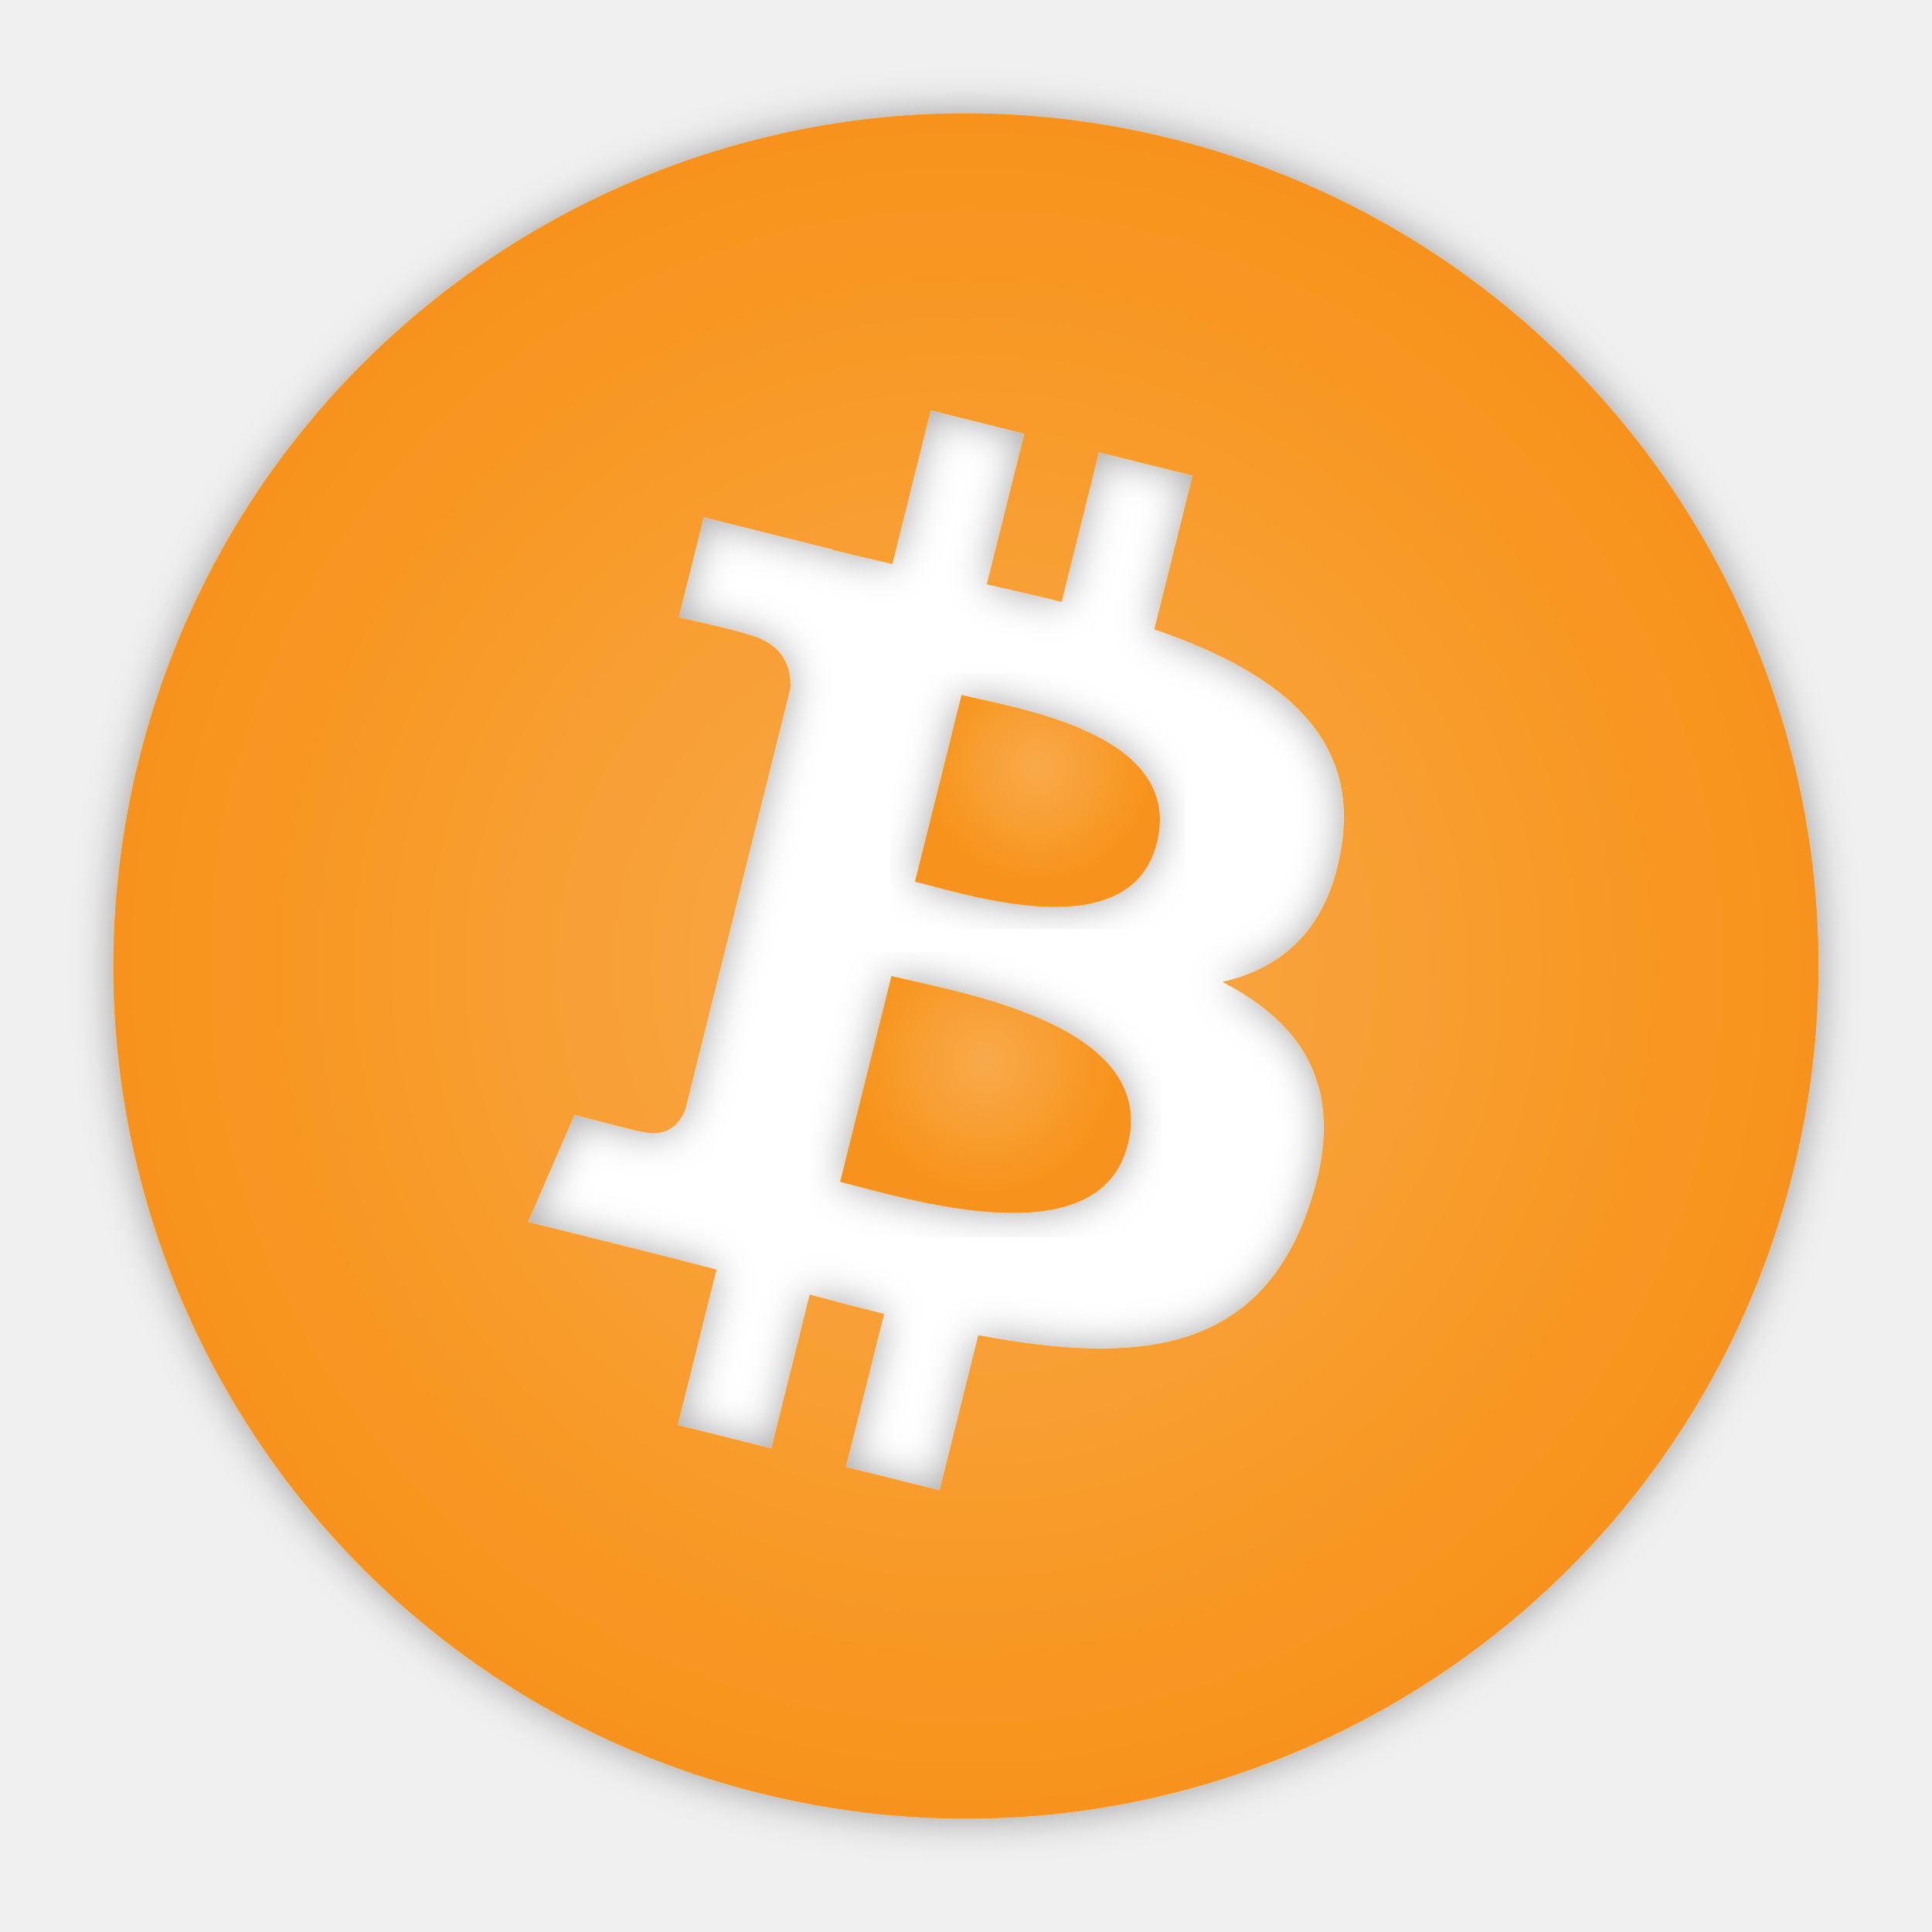
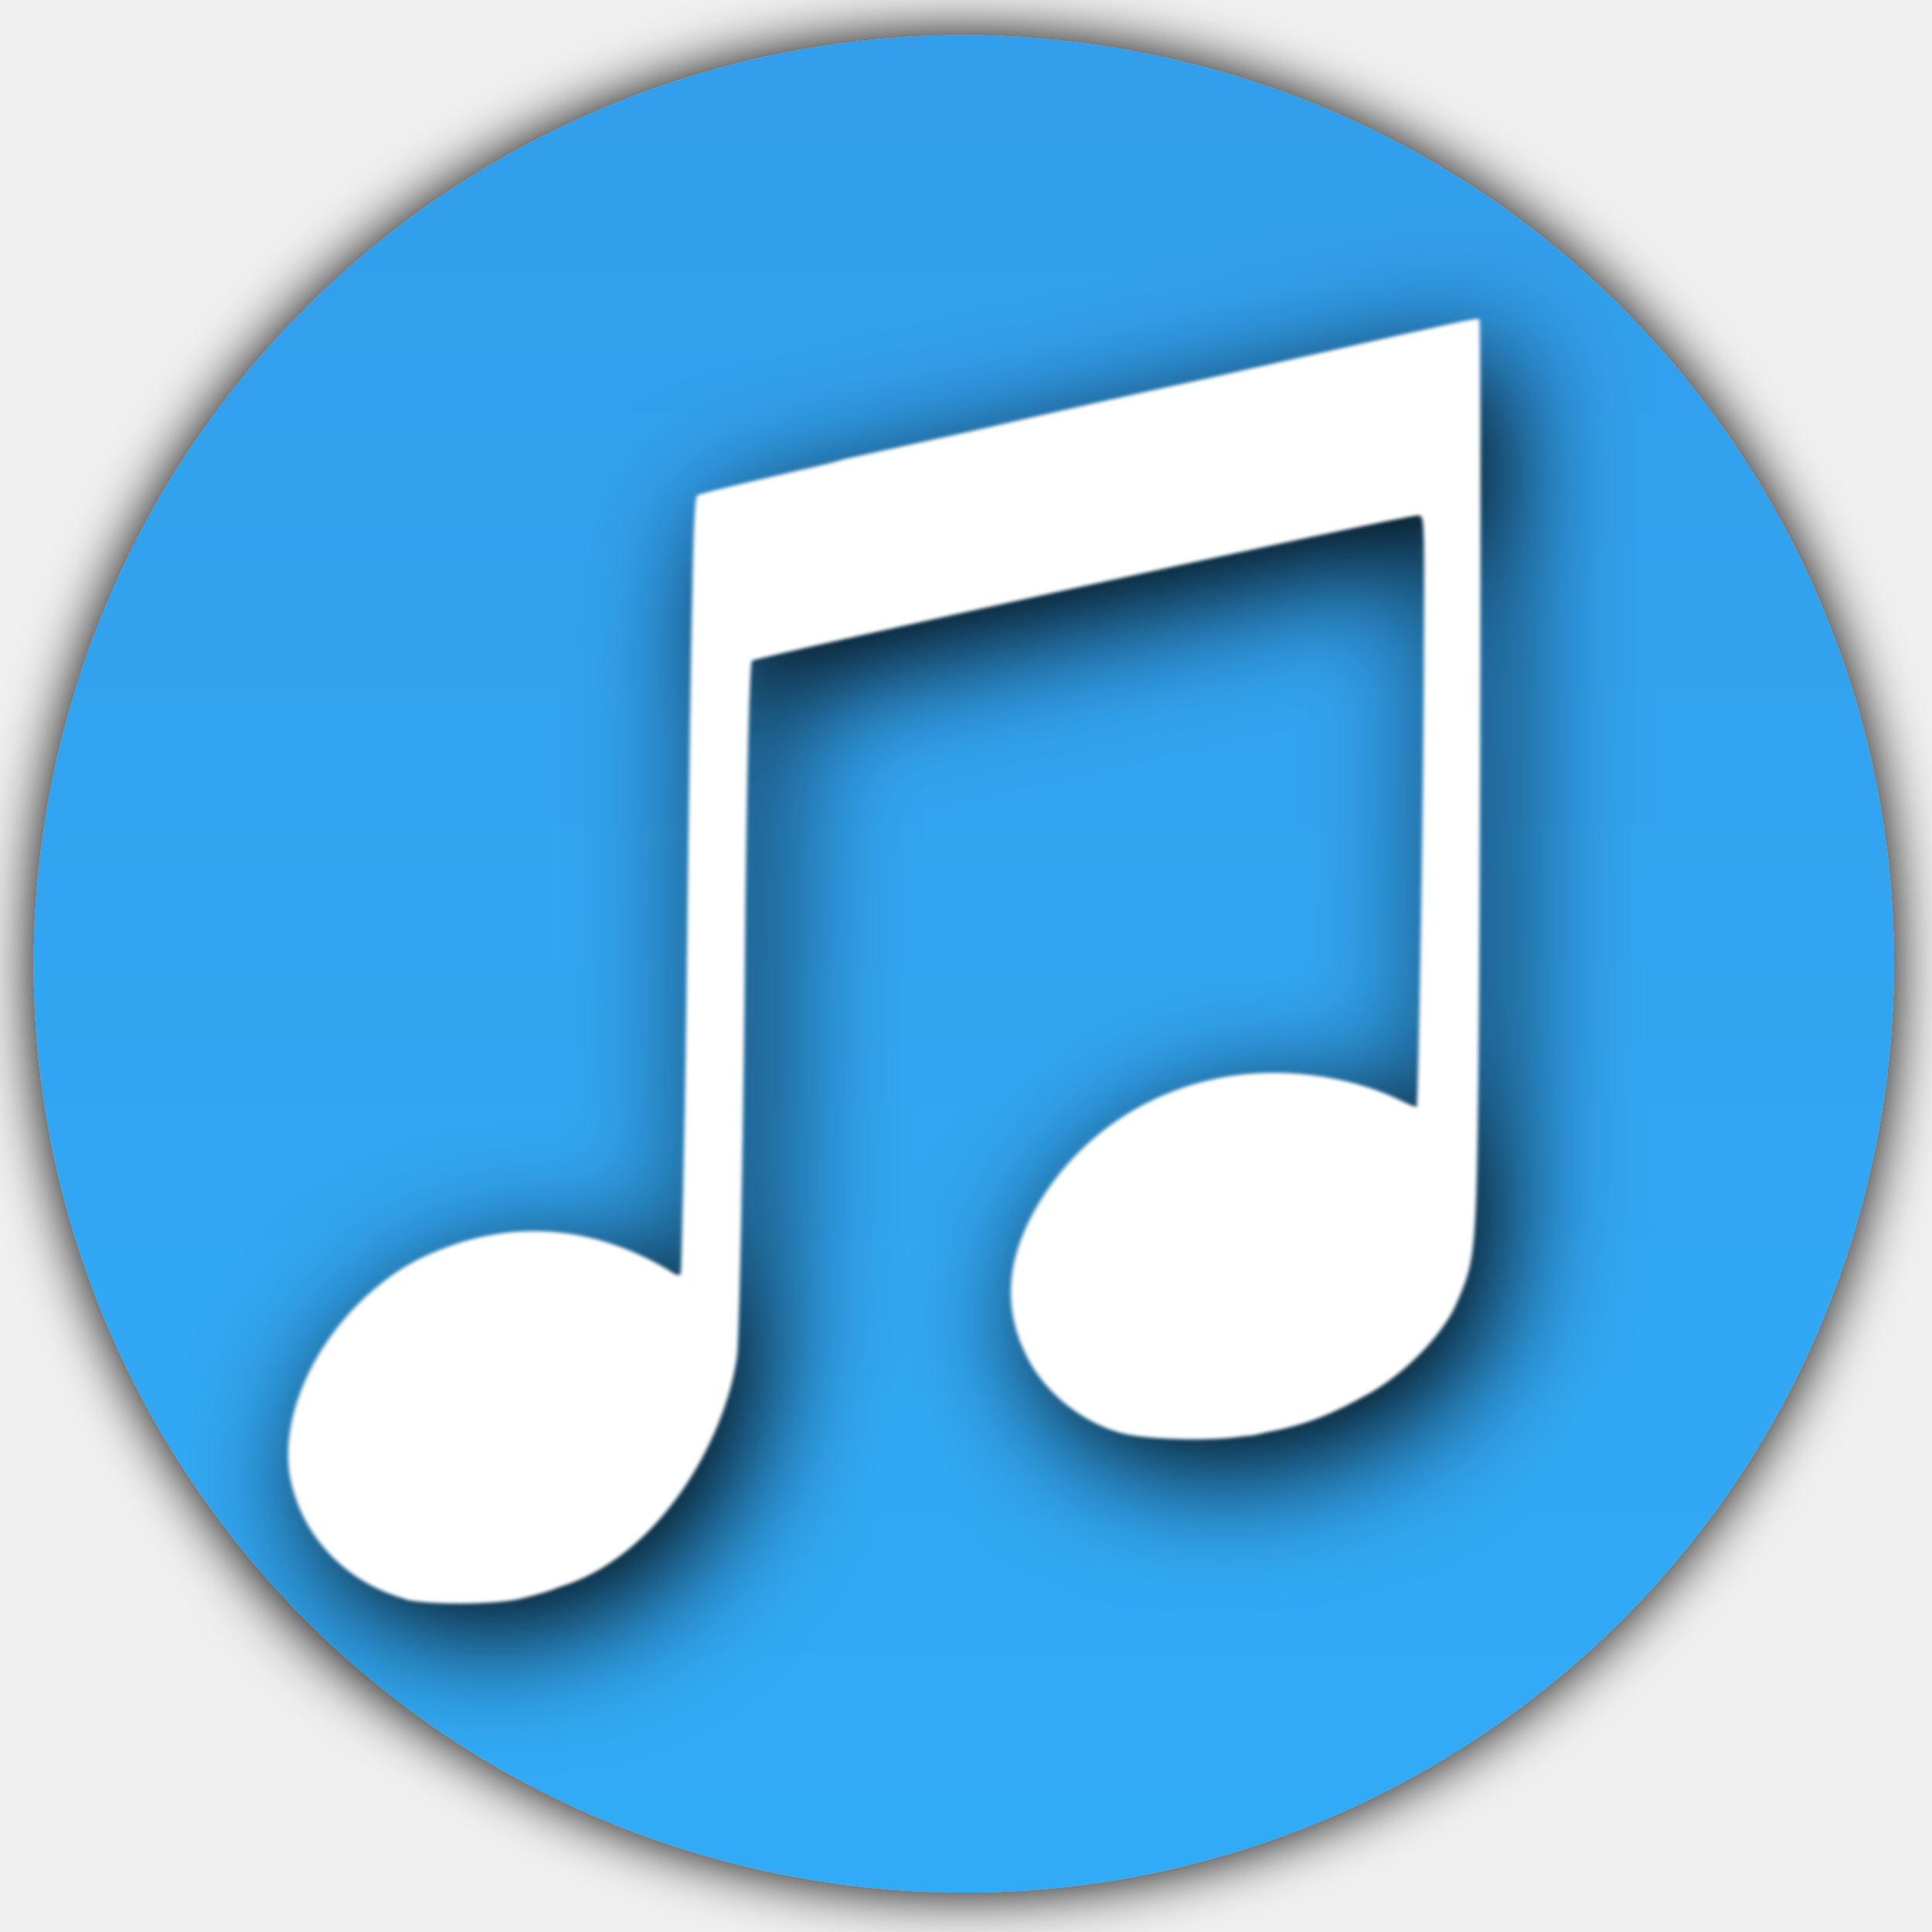
- <svg xmlns="http://www.w3.org/2000/svg" version="1.1" id="svg2" x="0px" y="0px" width="1024px" height="1024px" viewBox="-34 -34 580 580" enable-background="new 0 0 1024 1024" xml:space="preserve">
-   <filter id="dropShadowAlpha">
-     <feColorMatrix result="matrixOut" in="SourceAlpha" type="saturate" values="0.1" />
-     <feGaussianBlur in="matrixOut" result="blur-out" stdDeviation="6" />
-     <feColorMatrix in="blur-out" result="color-out" type="matrix" values="0 0 0 0   0                 0 0 0 0   0                  0 0 0 0   0                  0 0 0 0.35 0" />
-     <feBlend in="SourceGraphic" in2="color-out" mode="normal" />
-   </filter>
-   <g>
-     <circle cx="255" cy="255" r="200" stroke-width="2" fill="white" />
-     <radialGradient id="innerBtop" cx="277.49" cy="196.441" r="34.397" gradientUnits="userSpaceOnUse">
-       <stop offset="0" style="stop-color:#F9AA4B" />
-       <stop offset="1" style="stop-color:#F7931A" />
-     </radialGradient>
-     <path fill="url(#innerBtop)" filter="url(#dropShadowAlpha)" d="M254.647,174.6l-13.983,56.08c15.855,3.951,64.735,20.071,72.656-11.656    C321.568,185.928,270.503,178.552,254.647,174.6z" />
-     <radialGradient id="innerBbottom" cx="261.915" cy="284.567" r="39.838" gradientUnits="userSpaceOnUse">
-       <stop offset="0" style="stop-color:#F9AA4B" />
-       <stop offset="1" style="stop-color:#F7931A" />
-     </radialGradient>
-     <path fill="url(#innerBbottom)" filter="url(#dropShadowAlpha)" d="M233.608,258.984l-15.425,61.832c19.04,4.729,77.769,23.584,86.448-11.296    C313.703,273.144,252.647,263.736,233.608,258.984z" />
-     <radialGradient id="coinShape" cx="256.028" cy="256.003" r="255.988" gradientUnits="userSpaceOnUse">
-       <stop offset="0" style="stop-color:#F9AA4B" />
-       <stop offset="1" style="stop-color:#F7931A" />
-     </radialGradient>
-     <path fill="url(#coinShape)" filter="url(#dropShadowAlpha)" d="M317.871,7.656c-137.12-34.192-276.024,49.28-310.2,186.44    c-34.208,137.136,49.256,276.048,186.36,310.24c137.16,34.199,276.063-49.265,310.256-186.408    C538.479,180.776,455.023,41.848,317.871,7.656z M368.807,219.528c-3.688,24.936-17.512,37.008-35.864,41.24    c25.2,13.12,38.024,33.239,25.809,68.12c-15.16,43.319-51.176,46.976-99.072,37.912l-11.624,46.584l-28.088-7l11.472-45.96    c-7.279-1.809-14.72-3.729-22.384-5.809l-11.512,46.177l-28.056-7l11.624-46.673c-6.561-1.68-13.225-3.464-20.024-5.168    l-36.552-9.111l13.943-32.152c0,0,20.696,5.504,20.416,5.096c7.952,1.969,11.48-3.216,12.872-6.672l18.368-73.64l0.048-0.2    l13.104-52.568c0.344-5.968-1.712-13.496-13.088-16.336c0.439-0.296-20.4-5.072-20.4-5.072l7.472-30l38.736,9.673l-0.032,0.144    c5.824,1.448,11.824,2.824,17.937,4.216L245.423,89.2l28.072,7l-11.28,45.224c7.536,1.721,15.12,3.456,22.504,5.297l11.2-44.929    l28.088,7l-11.504,46.145C347.967,167.152,373.904,185.464,368.807,219.528z" />
+ <svg xmlns="http://www.w3.org/2000/svg" xmlns:xlink="http://www.w3.org/1999/xlink" version="1.1" width="512px" height="512px" viewBox="0 0 1 1" preserveAspectRatio="xMidYMid" id="svg2">
+   <defs id="defs4">
+     <filter id="drop-shadow">
+       <feGaussianBlur in="SourceAlpha" result="blur-out" stdDeviation="1" id="feGaussianBlur7" />
+       <feBlend in="SourceGraphic" in2="blur-out" mode="normal" id="feBlend9" />
+     </filter>
+     <linearGradient id="coin-gradient" x1="0%" y1="0%" x2="0%" y2="100%">
+       <stop offset="0" style="stop-color:#3293e3;stop-opacity:1;" id="stop12" />
+       <stop offset="1" style="stop-color:#30b6ff;stop-opacity:1;" id="stop14" />
+     </linearGradient>
+     <linearGradient xlink:href="#coin-gradient" id="linearGradient2999" x1="-51.197" y1="-51.198" x2="-51.197" y2="115.194" gradientTransform="scale(0.9999417,1.000058)" gradientUnits="userSpaceOnUse" />
+     <filter id="filter3839" x="-0.126" width="1.253" y="-0.114" height="1.228">
+       <feGaussianBlur stdDeviation="0.033" id="feGaussianBlur3841" />
+     </filter>
+     <filter color-interpolation-filters="sRGB" id="drop-shadow-1">
+       <feGaussianBlur in="SourceAlpha" result="blur-out" stdDeviation="1" id="feGaussianBlur7-7" />
+       <feBlend in="SourceGraphic" in2="blur-out" mode="normal" id="feBlend9-4" />
+     </filter>
+     <filter id="filter3971" x="-0.136" width="1.272" y="-0.107" height="1.215">
+       <feGaussianBlur stdDeviation="0.036" id="feGaussianBlur3973" />
+     </filter>
+     <filter id="filter4019">
+       <feGaussianBlur stdDeviation="0.001" id="feGaussianBlur4021" />
+     </filter>
+     <linearGradient xlink:href="#coin-gradient" id="linearGradient3012" gradientUnits="userSpaceOnUse" gradientTransform="scale(0.9999417,1.000058)" x1="-51.197" y1="-51.198" x2="-51.197" y2="115.194" />
+     <linearGradient xlink:href="#coin-gradient" id="linearGradient3015" gradientUnits="userSpaceOnUse" gradientTransform="scale(0.9999417,1.000058)" x1="-51.197" y1="-51.198" x2="-51.197" y2="115.194" />
+     <filter color-interpolation-filters="sRGB" id="filter4019-3">
+       <feGaussianBlur stdDeviation="0.001" id="feGaussianBlur4021-7" />
+     </filter>
+     <filter id="filter3840" x="-0.129" width="1.258" y="-0.117" height="1.233">
+       <feGaussianBlur stdDeviation="0.034" id="feGaussianBlur3842" />
+     </filter>
+   </defs>
+   <path style="fill:url(#linearGradient3015);filter:url(#drop-shadow)" d="M 63.036,39.741 C 58.762,56.884 41.399,67.317 24.254,63.042 7.116,58.768 -3.317,41.404 0.959,24.262 5.231,7.117 22.594,-3.317 39.734,0.957 c 17.144,4.274 27.576,21.64 23.302,38.784 z" id="coin" transform="matrix(0.01504664,0,0,0.01502112,0.01744641,0.01826439)" />
+   <path style="fill:#ffffff;filter:url(#drop-shadow);fill-opacity:1" d="m 46.101,27.441 c 0.637,-4.258 -2.605,-6.547 -7.038,-8.074 l 1.438,-5.768 -3.511,-0.875 -1.4,5.616 c -0.923,-0.23 -1.871,-0.447 -2.813,-0.662 l 1.41,-5.653 -3.509,-0.875 -1.439,5.766 c -0.764,-0.174 -1.514,-0.346 -2.242,-0.527 l 0.004,-0.018 -4.842,-1.209 -0.934,3.75 c 0,0 2.605,0.597 2.55,0.634 1.422,0.355 1.679,1.296 1.636,2.042 l -1.638,6.571 c 0.098,0.025 0.225,0.061 0.365,0.117 -0.117,-0.029 -0.242,-0.061 -0.371,-0.092 l -2.296,9.205 c -0.174,0.432 -0.615,1.08 -1.609,0.834 0.035,0.051 -2.552,-0.637 -2.552,-0.637 l -1.743,4.019 4.569,1.139 c 0.85,0.213 1.683,0.436 2.503,0.646 l -1.453,5.834 3.507,0.875 1.439,-5.772 c 0.958,0.26 1.888,0.5 2.798,0.726 l -1.434,5.745 3.511,0.875 1.453,-5.823 c 5.987,1.133 10.489,0.676 12.384,-4.739 1.527,-4.36 -0.076,-6.875 -3.226,-8.515 2.294,-0.529 4.022,-2.038 4.483,-5.155 z m -8.022,11.249 c -1.085,4.36 -8.426,2.003 -10.806,1.412 l 1.928,-7.729 c 2.38,0.594 10.012,1.77 8.878,6.317 z m 1.086,-11.312 c -0.99,3.966 -7.1,1.951 -9.082,1.457 l 1.748,-7.01 c 1.982,0.494 8.365,1.416 7.334,5.553 z" id="symbol" transform="matrix(0.015625,0,0,0.015625,1.084746,-0.06779661)" />
+   <path id="path3796" d="m -1.159,0.766 c -0.024,-0.005 -0.047,-0.022 -0.058,-0.042 -0.018,-0.034 -0.014,-0.07 0.011,-0.108 0.016,-0.025 0.04,-0.043 0.07,-0.053 0.016,-0.005 0.018,-0.006 0.042,-0.006 0.029,-6.6e-5 0.041,0.003 0.064,0.015 0.007,0.004 0.013,0.007 0.013,0.006 5.2e-4,-5.2e-4 0.003,-0.163 0.005,-0.311 0.001,-0.103 0.002,-0.114 0.004,-0.115 8.636e-4,-8.4414e-4 0.03,-0.008 0.066,-0.016 0.035,-0.008 0.13,-0.03 0.21,-0.049 0.08,-0.019 0.147,-0.033 0.148,-0.033 0.002,8.8744e-4 0.002,0.03 0.001,0.254 -0.001,0.28 -6.8209e-4,0.265 -0.013,0.291 -0.009,0.018 -0.021,0.033 -0.037,0.045 -0.035,0.025 -0.083,0.037 -0.126,0.033 -0.021,-0.002 -0.032,-0.006 -0.047,-0.015 -0.032,-0.021 -0.044,-0.064 -0.029,-0.101 0.017,-0.041 0.055,-0.075 0.1,-0.087 0.012,-0.003 0.019,-0.004 0.04,-0.004 0.027,9.013e-5 0.038,0.002 0.06,0.011 0.007,0.003 0.012,0.005 0.013,0.004 7.1234e-4,-4.4023e-4 0.002,-0.049 0.002,-0.109 6.3045e-4,-0.059 0.002,-0.131 0.002,-0.158 0.001,-0.049 0.001,-0.05 -0.002,-0.05 -0.003,0 -0.064,0.013 -0.299,0.066 -0.03,0.007 -0.055,0.012 -0.055,0.013 -3.6777e-4,3.6774e-4 -0.002,0.087 -0.003,0.192 -0.002,0.164 -0.003,0.194 -0.005,0.205 -0.014,0.065 -0.062,0.112 -0.125,0.123 -0.014,0.002 -0.039,0.002 -0.052,-7.6915e-4 z" style="fill:#d2d2d2" />
+   <path id="path3794" d="m -1.159,0.765 c -0.039,-0.009 -0.066,-0.043 -0.066,-0.083 0,-0.017 0.004,-0.032 0.014,-0.052 0.01,-0.019 0.035,-0.044 0.054,-0.054 0.024,-0.012 0.036,-0.015 0.064,-0.015 0.028,0 0.041,0.003 0.064,0.015 0.007,0.004 0.014,0.007 0.014,0.006 8.559e-4,-8.7864e-4 0.006,-0.339 0.006,-0.389 -1.55e-5,-0.025 5.84e-4,-0.035 0.002,-0.037 0.002,-0.002 0.042,-0.012 0.156,-0.039 0.085,-0.02 0.179,-0.041 0.209,-0.048 0.031,-0.007 0.056,-0.012 0.057,-0.012 0.001,6.4374e-4 0.001,0.094 4.4793e-4,0.253 -0.001,0.21 -0.002,0.254 -0.004,0.264 -0.009,0.041 -0.038,0.072 -0.085,0.09 -0.023,0.009 -0.04,0.012 -0.066,0.012 -0.026,8.423e-5 -0.039,-0.002 -0.054,-0.009 -0.037,-0.017 -0.055,-0.061 -0.042,-0.1 0.012,-0.035 0.041,-0.066 0.076,-0.082 0.023,-0.011 0.035,-0.013 0.064,-0.013 0.028,1.563e-5 0.039,0.002 0.061,0.012 0.007,0.003 0.013,0.005 0.014,0.005 0.001,-0.001 0.003,-0.101 0.004,-0.244 5.9269e-4,-0.069 3.5959e-4,-0.079 -0.002,-0.079 -0.006,7.0047e-4 -0.35,0.077 -0.354,0.079 -0.004,0.002 -0.004,0.002 -0.005,0.068 -6.323e-4,0.037 -0.002,0.124 -0.003,0.193 -0.001,0.12 -0.002,0.128 -0.005,0.141 -0.013,0.052 -0.049,0.093 -0.095,0.111 -0.025,0.009 -0.057,0.012 -0.08,0.007 z" style="fill:#a2a2a2" />
+   <g id="g3017" transform="matrix(0.9636008,0,0,0.9399172,-2.6703,0.1256767)">
+     <path style="fill:#000000;fill-opacity:1;filter:url(#filter3971)" d="m 0.187,0.826 c -0.033,-0.009 -0.057,-0.035 -0.063,-0.068 -0.005,-0.031 0.011,-0.07 0.04,-0.098 0.016,-0.015 0.028,-0.022 0.047,-0.029 0.039,-0.014 0.08,-0.009 0.117,0.014 0.004,0.003 0.006,0.003 0.006,0.001 3.9e-4,-0.001 0.002,-0.068 0.003,-0.147 0.003,-0.259 0.004,-0.279 0.006,-0.281 0.001,-0.001 0.03,-0.008 0.064,-0.016 0.004,-9.715e-4 0.009,-0.002 0.015,-0.004 0.006,-0.001 -0.019,-0.085 -0.012,-0.086 0.007,-0.002 0.048,-0.01 0.056,-0.012 0.009,-0.002 0.018,0.084 0.027,0.082 0.038,-0.009 0.081,-0.019 0.122,-0.028 0.01,-0.002 -0.015,-0.079 -0.006,-0.082 0.01,-0.002 0.042,-0.007 0.051,-0.009 0.009,-0.002 0.014,0.077 0.022,0.075 0.008,-0.002 0.03,-0.007 0.037,-0.009 0.027,-0.006 0.043,-0.01 0.044,-0.009 0.001,0.001 6.0778e-4,0.327 -7.5209e-4,0.43 -0.001,0.086 -0.002,0.09 -0.012,0.113 -0.008,0.018 -0.03,0.04 -0.049,0.05 -0.004,0.002 0.027,0.06 0.021,0.063 -0.005,0.002 -0.036,0.015 -0.042,0.017 -0.006,0.002 -0.022,-0.062 -0.027,-0.061 -0.006,0.001 -0.011,0.003 -0.016,0.003 -0.018,0.003 -0.05,0.002 -0.064,-0.001 -0.022,-0.005 -0.043,-0.022 -0.053,-0.042 -0.015,-0.03 -0.011,-0.06 0.011,-0.093 0.027,-0.04 0.072,-0.064 0.121,-0.064 0.025,-9.004e-5 0.051,0.006 0.07,0.016 0.004,0.002 0.007,0.003 0.007,0.003 0.001,-0.001 0.004,-0.181 0.004,-0.267 1.9649e-4,-0.056 4.395e-5,-0.059 -0.003,-0.059 -0.005,-7.5554e-4 -0.355,0.078 -0.358,0.08 -0.001,0.002 -0.003,0.051 -0.004,0.185 -0.001,0.101 -0.003,0.19 -0.004,0.198 -0.004,0.033 -0.018,0.063 -0.038,0.087 -0.003,0.003 -0.005,0.006 -0.008,0.009 -0.003,0.003 0.032,0.064 0.029,0.066 -0.006,0.005 -0.037,0.019 -0.044,0.023 -0.007,0.004 -0.026,-0.06 -0.034,-0.057 -0.007,0.003 -0.015,0.005 -0.023,0.007 -0.016,0.003 -0.048,0.003 -0.061,-1.5781e-4 z" id="path3792-2" />
+     <path style="fill:#ffffff;fill-opacity:1;filter:url(#filter4019)" d="m 0.174,0.814 c -0.033,-0.009 -0.057,-0.035 -0.063,-0.068 -0.005,-0.031 0.011,-0.07 0.04,-0.098 0.016,-0.015 0.028,-0.022 0.047,-0.029 0.039,-0.014 0.08,-0.009 0.117,0.014 0.004,0.003 0.006,0.003 0.006,0.001 3.9e-4,-0.001 0.002,-0.068 0.003,-0.147 0.003,-0.259 0.004,-0.279 0.006,-0.281 0.001,-0.001 0.03,-0.008 0.064,-0.016 0.004,-9.715e-4 0.009,-0.002 0.015,-0.004 0.006,-0.001 -0.019,-0.085 -0.012,-0.086 0.007,-0.002 0.048,-0.01 0.056,-0.012 0.009,-0.002 0.018,0.084 0.027,0.082 0.038,-0.009 0.081,-0.019 0.122,-0.028 0.01,-0.002 -0.015,-0.079 -0.006,-0.082 0.01,-0.002 0.042,-0.007 0.051,-0.009 0.009,-0.002 0.014,0.077 0.022,0.075 0.008,-0.002 0.03,-0.007 0.037,-0.009 0.027,-0.006 0.043,-0.01 0.044,-0.009 0.001,0.001 6.0777e-4,0.327 -7.5209e-4,0.43 -0.001,0.086 -0.002,0.09 -0.012,0.113 -0.008,0.018 -0.03,0.04 -0.049,0.05 -0.004,0.002 0.027,0.06 0.021,0.063 -0.005,0.002 -0.029,0.014 -0.035,0.016 -0.006,0.002 -0.029,-0.061 -0.034,-0.06 -0.006,0.001 -0.011,0.003 -0.016,0.003 -0.018,0.003 -0.05,0.002 -0.064,-0.001 -0.022,-0.005 -0.043,-0.022 -0.053,-0.042 -0.015,-0.03 -0.011,-0.06 0.011,-0.093 0.027,-0.04 0.072,-0.064 0.121,-0.064 0.025,-9.014e-5 0.051,0.006 0.07,0.016 0.004,0.002 0.007,0.003 0.007,0.003 0.001,-0.001 0.004,-0.181 0.004,-0.267 1.9647e-4,-0.056 4.394e-5,-0.059 -0.003,-0.059 -0.005,-7.5554e-4 -0.355,0.078 -0.358,0.08 -0.001,0.002 -0.003,0.051 -0.004,0.185 -0.001,0.101 -0.003,0.19 -0.004,0.198 -0.004,0.033 -0.018,0.063 -0.038,0.087 -0.003,0.003 -0.008,0.014 -0.011,0.017 -0.003,0.003 0.031,0.056 0.028,0.059 -0.006,0.005 -0.031,0.016 -0.037,0.02 -0.007,0.004 -0.029,-0.058 -0.036,-0.055 -0.007,0.003 -0.015,0.005 -0.023,0.007 -0.016,0.003 -0.048,0.003 -0.061,-1.5786e-4 z" id="path3792" />
+   </g>
+   <g id="g3843" transform="translate(-1.245763,0.0190678)">
+     <path style="fill:#000000;fill-opacity:1;stroke:none;filter:url(#filter3839)" d="m 0.214,0.826 c -0.034,-0.005 -0.061,-0.028 -0.069,-0.061 -0.005,-0.021 -0.002,-0.045 0.011,-0.069 0.021,-0.04 0.061,-0.066 0.107,-0.07 0.025,-0.002 0.056,0.005 0.076,0.018 0.004,0.003 0.009,0.005 0.01,0.005 0.003,0 0.004,-0.023 0.005,-0.124 0.003,-0.213 0.004,-0.299 0.006,-0.3 7.2195e-4,-7.0205e-4 0.052,-0.013 0.114,-0.027 0.062,-0.014 0.142,-0.033 0.178,-0.041 0.1,-0.023 0.12,-0.028 0.121,-0.027 3.86e-4,3.8592e-4 7.6e-5,0.114 -6.887e-4,0.252 -0.002,0.278 -5.919e-4,0.257 -0.013,0.282 -0.014,0.029 -0.042,0.05 -0.08,0.064 -0.026,0.009 -0.06,0.012 -0.087,0.008 -0.032,-0.005 -0.059,-0.03 -0.065,-0.061 -0.009,-0.043 0.024,-0.096 0.075,-0.121 0.022,-0.011 0.037,-0.014 0.063,-0.014 0.026,0 0.041,0.003 0.062,0.013 0.007,0.003 0.013,0.005 0.014,0.005 0.001,-0.001 0.005,-0.231 0.005,-0.301 7.8e-6,-0.021 -3.082e-4,-0.024 -0.003,-0.024 -0.002,0 -0.284,0.062 -0.342,0.076 -0.013,0.003 -0.016,0.004 -0.017,0.007 -4.1176e-4,0.002 -0.002,0.087 -0.003,0.189 -0.001,0.107 -0.003,0.19 -0.004,0.196 -0.003,0.016 -0.011,0.04 -0.02,0.055 -0.011,0.019 -0.036,0.044 -0.054,0.054 -0.028,0.016 -0.061,0.022 -0.091,0.018 z" id="path3790-3" />
+     <path style="fill:#ffffff;fill-opacity:1;stroke:none" d="m 0.104,0.783 c -0.034,-0.005 -0.061,-0.028 -0.069,-0.061 -0.005,-0.021 -0.002,-0.045 0.011,-0.069 0.021,-0.04 0.061,-0.066 0.107,-0.07 0.025,-0.002 0.056,0.005 0.076,0.018 0.004,0.003 0.009,0.005 0.01,0.005 0.003,0 0.004,-0.023 0.005,-0.124 0.003,-0.213 0.004,-0.299 0.006,-0.3 7.2194e-4,-7.0205e-4 0.052,-0.013 0.114,-0.027 0.062,-0.014 0.142,-0.033 0.178,-0.041 0.1,-0.023 0.12,-0.028 0.121,-0.027 3.8594e-4,3.8592e-4 7.6e-5,0.114 -6.8877e-4,0.252 -0.002,0.278 -5.9189e-4,0.257 -0.013,0.282 -0.014,0.029 -0.042,0.05 -0.08,0.064 -0.026,0.009 -0.06,0.012 -0.087,0.008 -0.032,-0.005 -0.059,-0.03 -0.065,-0.061 -0.009,-0.043 0.024,-0.096 0.075,-0.121 0.022,-0.011 0.037,-0.014 0.063,-0.014 0.026,0 0.041,0.003 0.062,0.013 0.007,0.003 0.013,0.005 0.014,0.005 0.001,-0.001 0.005,-0.231 0.005,-0.301 6.87e-6,-0.021 -3.0815e-4,-0.024 -0.003,-0.024 -0.002,0 -0.284,0.062 -0.342,0.076 -0.013,0.003 -0.016,0.004 -0.017,0.007 -4.1175e-4,0.002 -0.002,0.087 -0.003,0.189 -0.001,0.107 -0.003,0.19 -0.004,0.196 -0.003,0.016 -0.011,0.04 -0.02,0.055 -0.011,0.019 -0.036,0.044 -0.054,0.054 -0.028,0.016 -0.061,0.022 -0.091,0.018 z" id="path3790" />
+   </g>
+   <path id="path3788" d="m -0.84,1.723 c -0.03,-0.007 -0.051,-0.026 -0.061,-0.055 -0.005,-0.016 -0.004,-0.04 0.003,-0.058 0.02,-0.053 0.068,-0.086 0.123,-0.086 0.024,0 0.049,0.007 0.069,0.019 0.015,0.009 0.014,0.013 0.015,-0.053 0.002,-0.107 0.005,-0.295 0.005,-0.333 -1.38e-5,-0.038 1.22e-5,-0.038 0.004,-0.039 0.003,-0.001 0.041,-0.01 0.215,-0.05 0.024,-0.006 0.078,-0.018 0.12,-0.028 0.041,-0.01 0.077,-0.017 0.078,-0.017 0.002,0 0.003,0.026 0.001,0.25 -0.001,0.275 -8.3506e-4,0.263 -0.012,0.286 -0.019,0.041 -0.066,0.069 -0.124,0.075 -0.053,0.005 -0.088,-0.009 -0.105,-0.044 -0.017,-0.035 -0.007,-0.074 0.029,-0.11 0.022,-0.022 0.045,-0.034 0.077,-0.041 0.028,-0.006 0.067,-4.937e-4 0.092,0.012 0.011,0.005 0.014,0.005 0.015,4.129e-4 0.002,-0.007 0.004,-0.325 0.003,-0.327 -8.3742e-4,-8.823e-4 -0.028,0.004 -0.065,0.013 -0.035,0.008 -0.115,0.026 -0.179,0.04 -0.064,0.014 -0.118,0.026 -0.119,0.027 -0.003,0.001 -0.005,0.035 -0.005,0.121 -1.0181e-4,0.032 -8.3166e-4,0.105 -0.002,0.163 -0.001,0.085 -0.002,0.107 -0.004,0.116 -0.008,0.036 -0.022,0.06 -0.048,0.084 -0.011,0.011 -0.018,0.015 -0.032,0.022 -0.01,0.005 -0.022,0.01 -0.028,0.011 -0.015,0.004 -0.049,0.005 -0.063,0.002 z" style="fill:#2c2c2c" />
+   <g id="g3844">
+     <path transform="matrix(0.9636008,0,0,0.9399172,0.05548928,0.07809134)" style="fill:#000000;fill-opacity:1;filter:url(#filter3840)" d="m 0.174,0.814 c -0.033,-0.009 -0.057,-0.035 -0.063,-0.068 -0.005,-0.031 0.011,-0.07 0.04,-0.098 0.016,-0.015 0.028,-0.022 0.047,-0.029 0.039,-0.014 0.08,-0.009 0.117,0.014 0.004,0.003 0.006,0.003 0.006,0.001 3.9e-4,-0.001 0.002,-0.068 0.003,-0.147 0.003,-0.259 0.004,-0.279 0.006,-0.281 0.001,-0.001 0.03,-0.008 0.064,-0.016 0.004,-9.715e-4 0.009,-0.002 0.015,-0.004 l 0.071,-0.016 c 0.038,-0.009 0.081,-0.019 0.122,-0.028 l 0.104,-0.024 c 0.027,-0.006 0.043,-0.01 0.044,-0.009 0.001,0.001 6.0777e-4,0.327 -7.5209e-4,0.43 -0.001,0.086 -0.002,0.09 -0.012,0.113 -0.008,0.018 -0.03,0.04 -0.049,0.05 -0.016,0.009 -0.029,0.015 -0.048,0.019 -0.006,0.001 -0.011,0.003 -0.016,0.003 -0.018,0.003 -0.05,0.002 -0.064,-0.001 -0.022,-0.005 -0.043,-0.022 -0.053,-0.042 -0.015,-0.03 -0.011,-0.06 0.011,-0.093 0.027,-0.04 0.072,-0.064 0.121,-0.064 0.025,-9.014e-5 0.051,0.006 0.07,0.016 0.004,0.002 0.007,0.003 0.007,0.003 0.001,-0.001 0.004,-0.181 0.004,-0.267 1.9647e-4,-0.056 4.394e-5,-0.059 -0.003,-0.059 -0.005,-7.5554e-4 -0.355,0.078 -0.358,0.08 -0.001,0.002 -0.003,0.051 -0.004,0.185 -0.001,0.101 -0.003,0.19 -0.004,0.198 -0.006,0.045 -0.041,0.11 -0.095,0.127 -0.007,0.003 -0.015,0.005 -0.023,0.007 -0.016,0.003 -0.048,0.003 -0.061,-1.5786e-4 z" id="path3792-8-5" />
+     <path transform="matrix(0.9636008,0,0,0.9399172,0.04304,0.06278606)" style="fill:#ffffff;fill-opacity:1;filter:url(#filter4019-3)" d="m 0.174,0.814 c -0.033,-0.009 -0.057,-0.035 -0.063,-0.068 -0.005,-0.031 0.011,-0.07 0.04,-0.098 0.016,-0.015 0.028,-0.022 0.047,-0.029 0.039,-0.014 0.08,-0.009 0.117,0.014 0.004,0.003 0.006,0.003 0.006,0.001 3.9e-4,-0.001 0.002,-0.068 0.003,-0.147 0.003,-0.259 0.004,-0.279 0.006,-0.281 0.001,-0.001 0.03,-0.008 0.064,-0.016 0.004,-9.715e-4 0.009,-0.002 0.015,-0.004 l 0.071,-0.016 c 0.038,-0.009 0.081,-0.019 0.122,-0.028 l 0.104,-0.024 c 0.027,-0.006 0.043,-0.01 0.044,-0.009 0.001,0.001 6.0777e-4,0.327 -7.5209e-4,0.43 -0.001,0.086 -0.002,0.09 -0.012,0.113 -0.008,0.018 -0.03,0.04 -0.049,0.05 -0.016,0.009 -0.029,0.015 -0.048,0.019 -0.006,0.001 -0.011,0.003 -0.016,0.003 -0.018,0.003 -0.05,0.002 -0.064,-0.001 -0.022,-0.005 -0.043,-0.022 -0.053,-0.042 -0.015,-0.03 -0.011,-0.06 0.011,-0.093 0.027,-0.04 0.072,-0.064 0.121,-0.064 0.025,-9.014e-5 0.051,0.006 0.07,0.016 0.004,0.002 0.007,0.003 0.007,0.003 0.001,-0.001 0.004,-0.181 0.004,-0.267 1.9647e-4,-0.056 4.394e-5,-0.059 -0.003,-0.059 -0.005,-7.5554e-4 -0.355,0.078 -0.358,0.08 -0.001,0.002 -0.003,0.051 -0.004,0.185 -0.001,0.101 -0.003,0.19 -0.004,0.198 -0.006,0.045 -0.041,0.11 -0.095,0.127 -0.007,0.003 -0.015,0.005 -0.023,0.007 -0.016,0.003 -0.048,0.003 -0.061,-1.5786e-4 z" id="path3792-8" />
  </g>
</svg>
